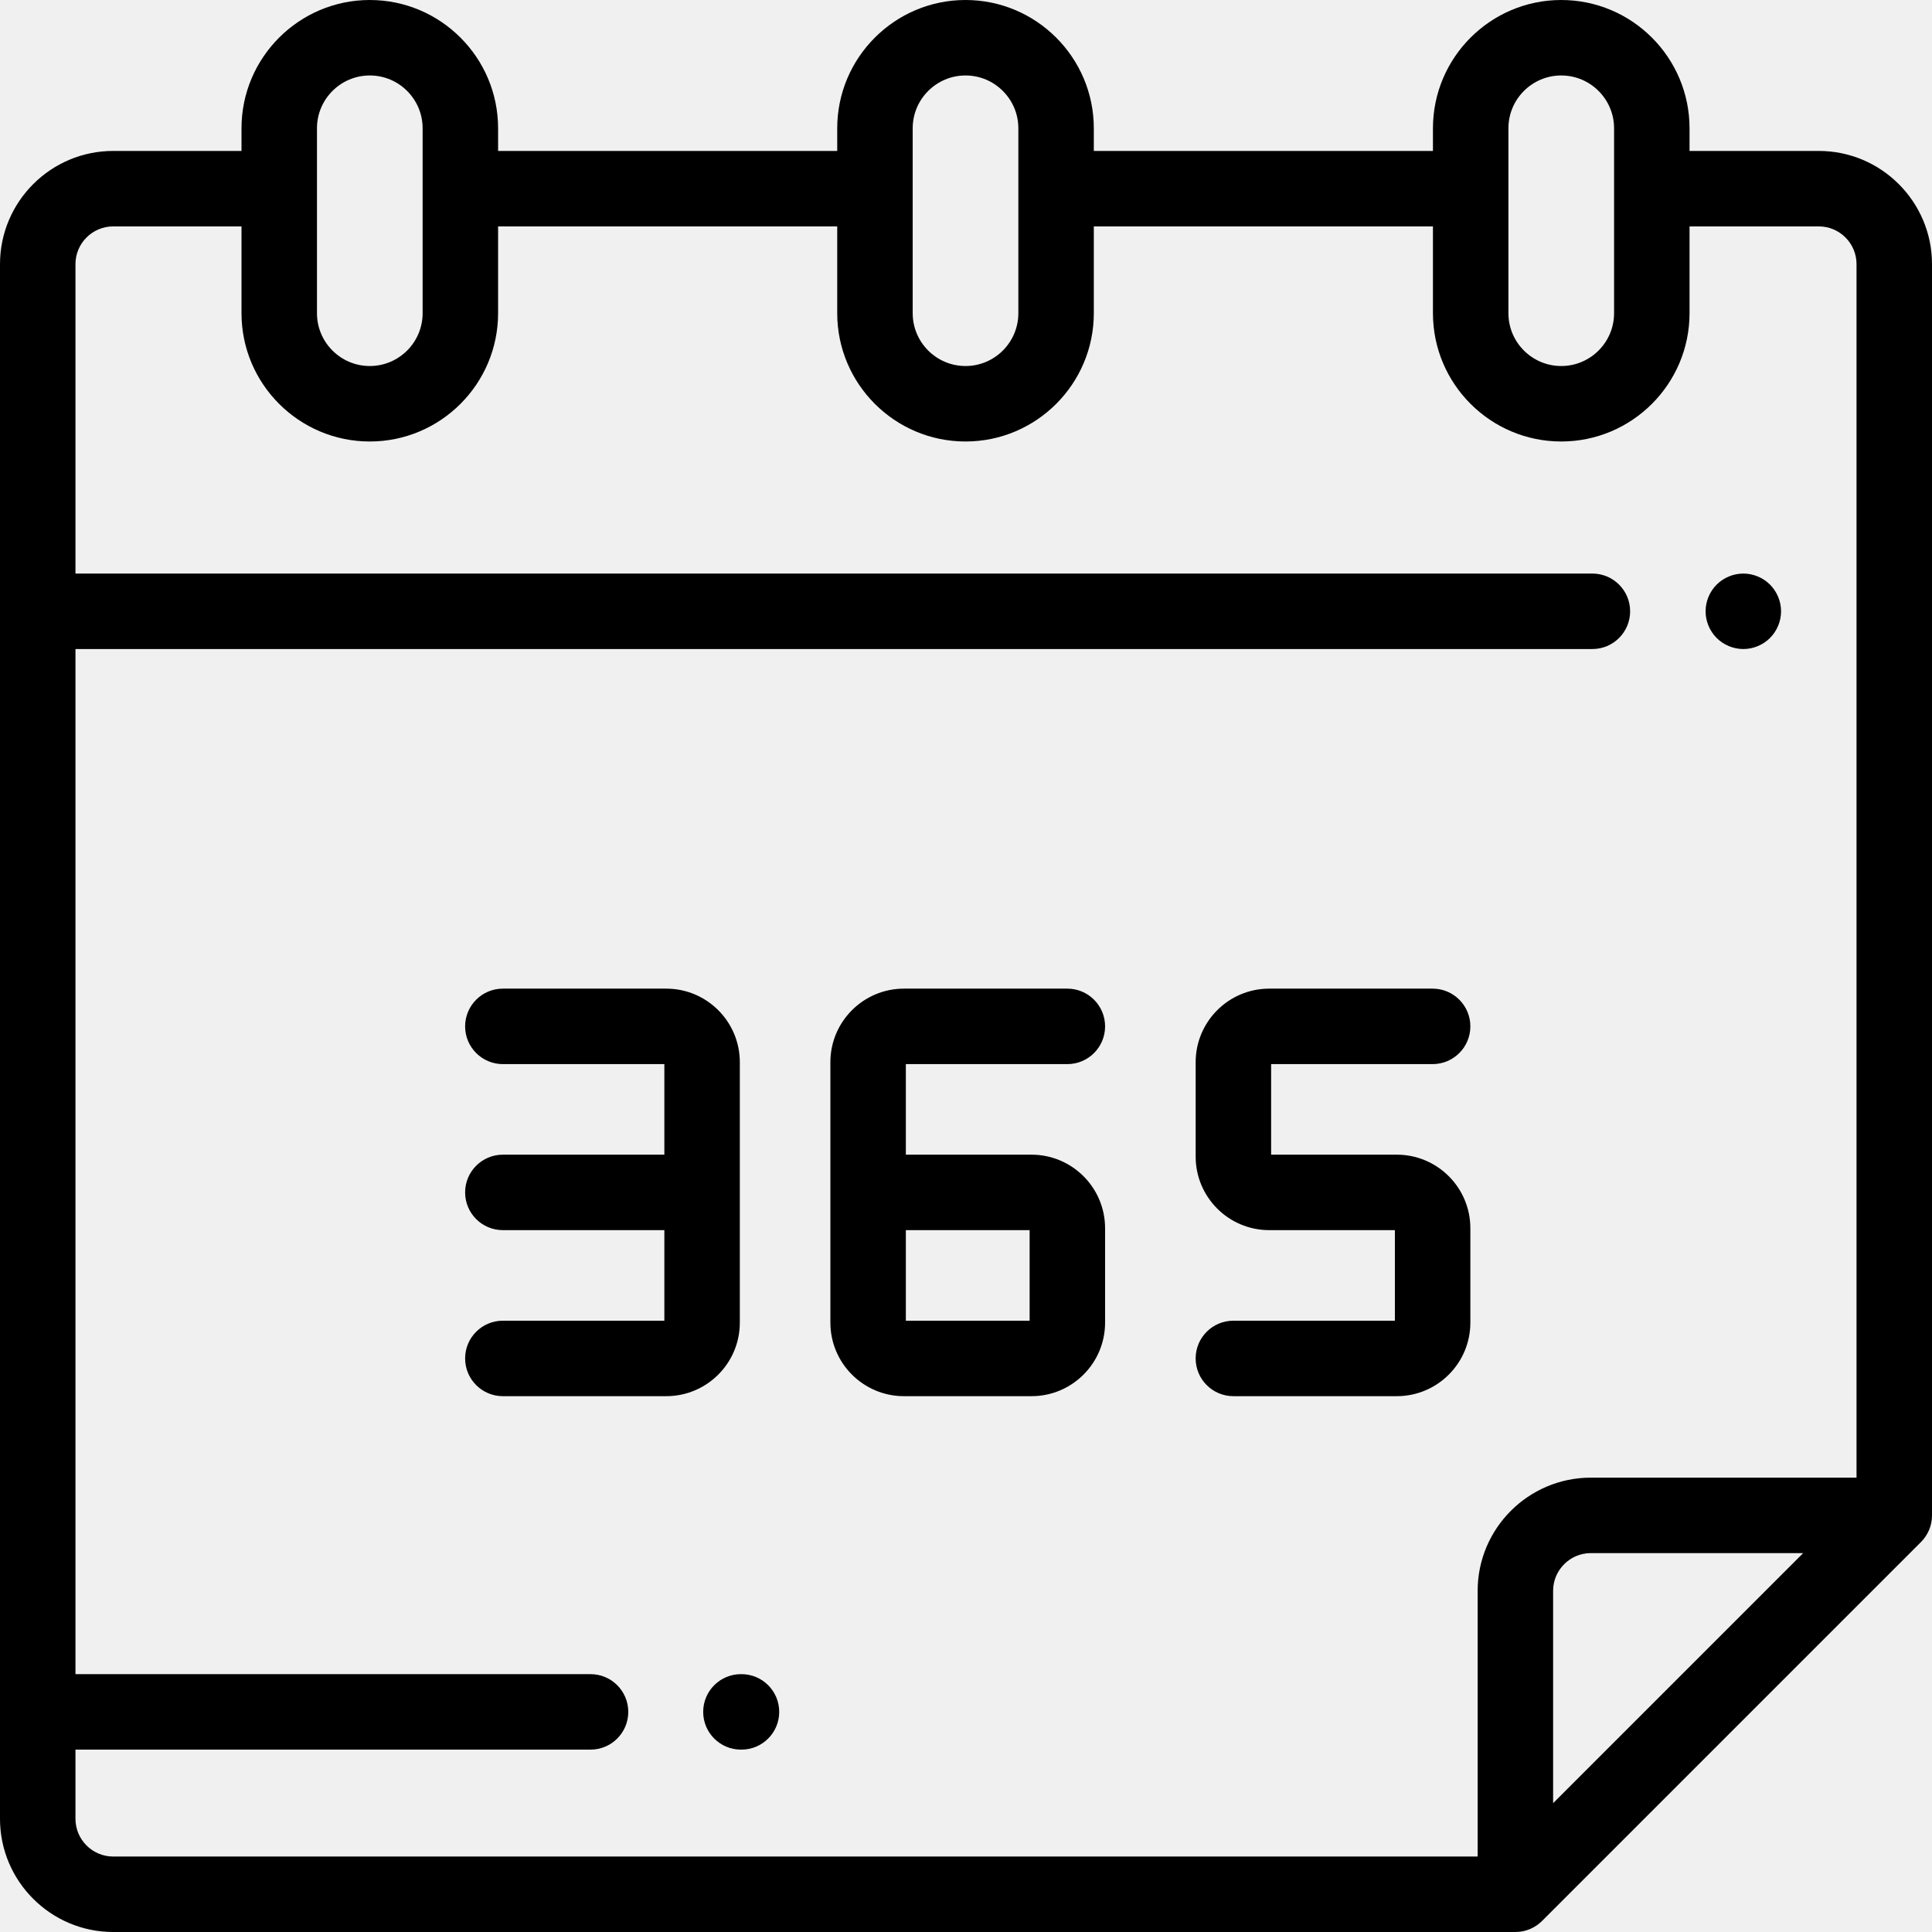
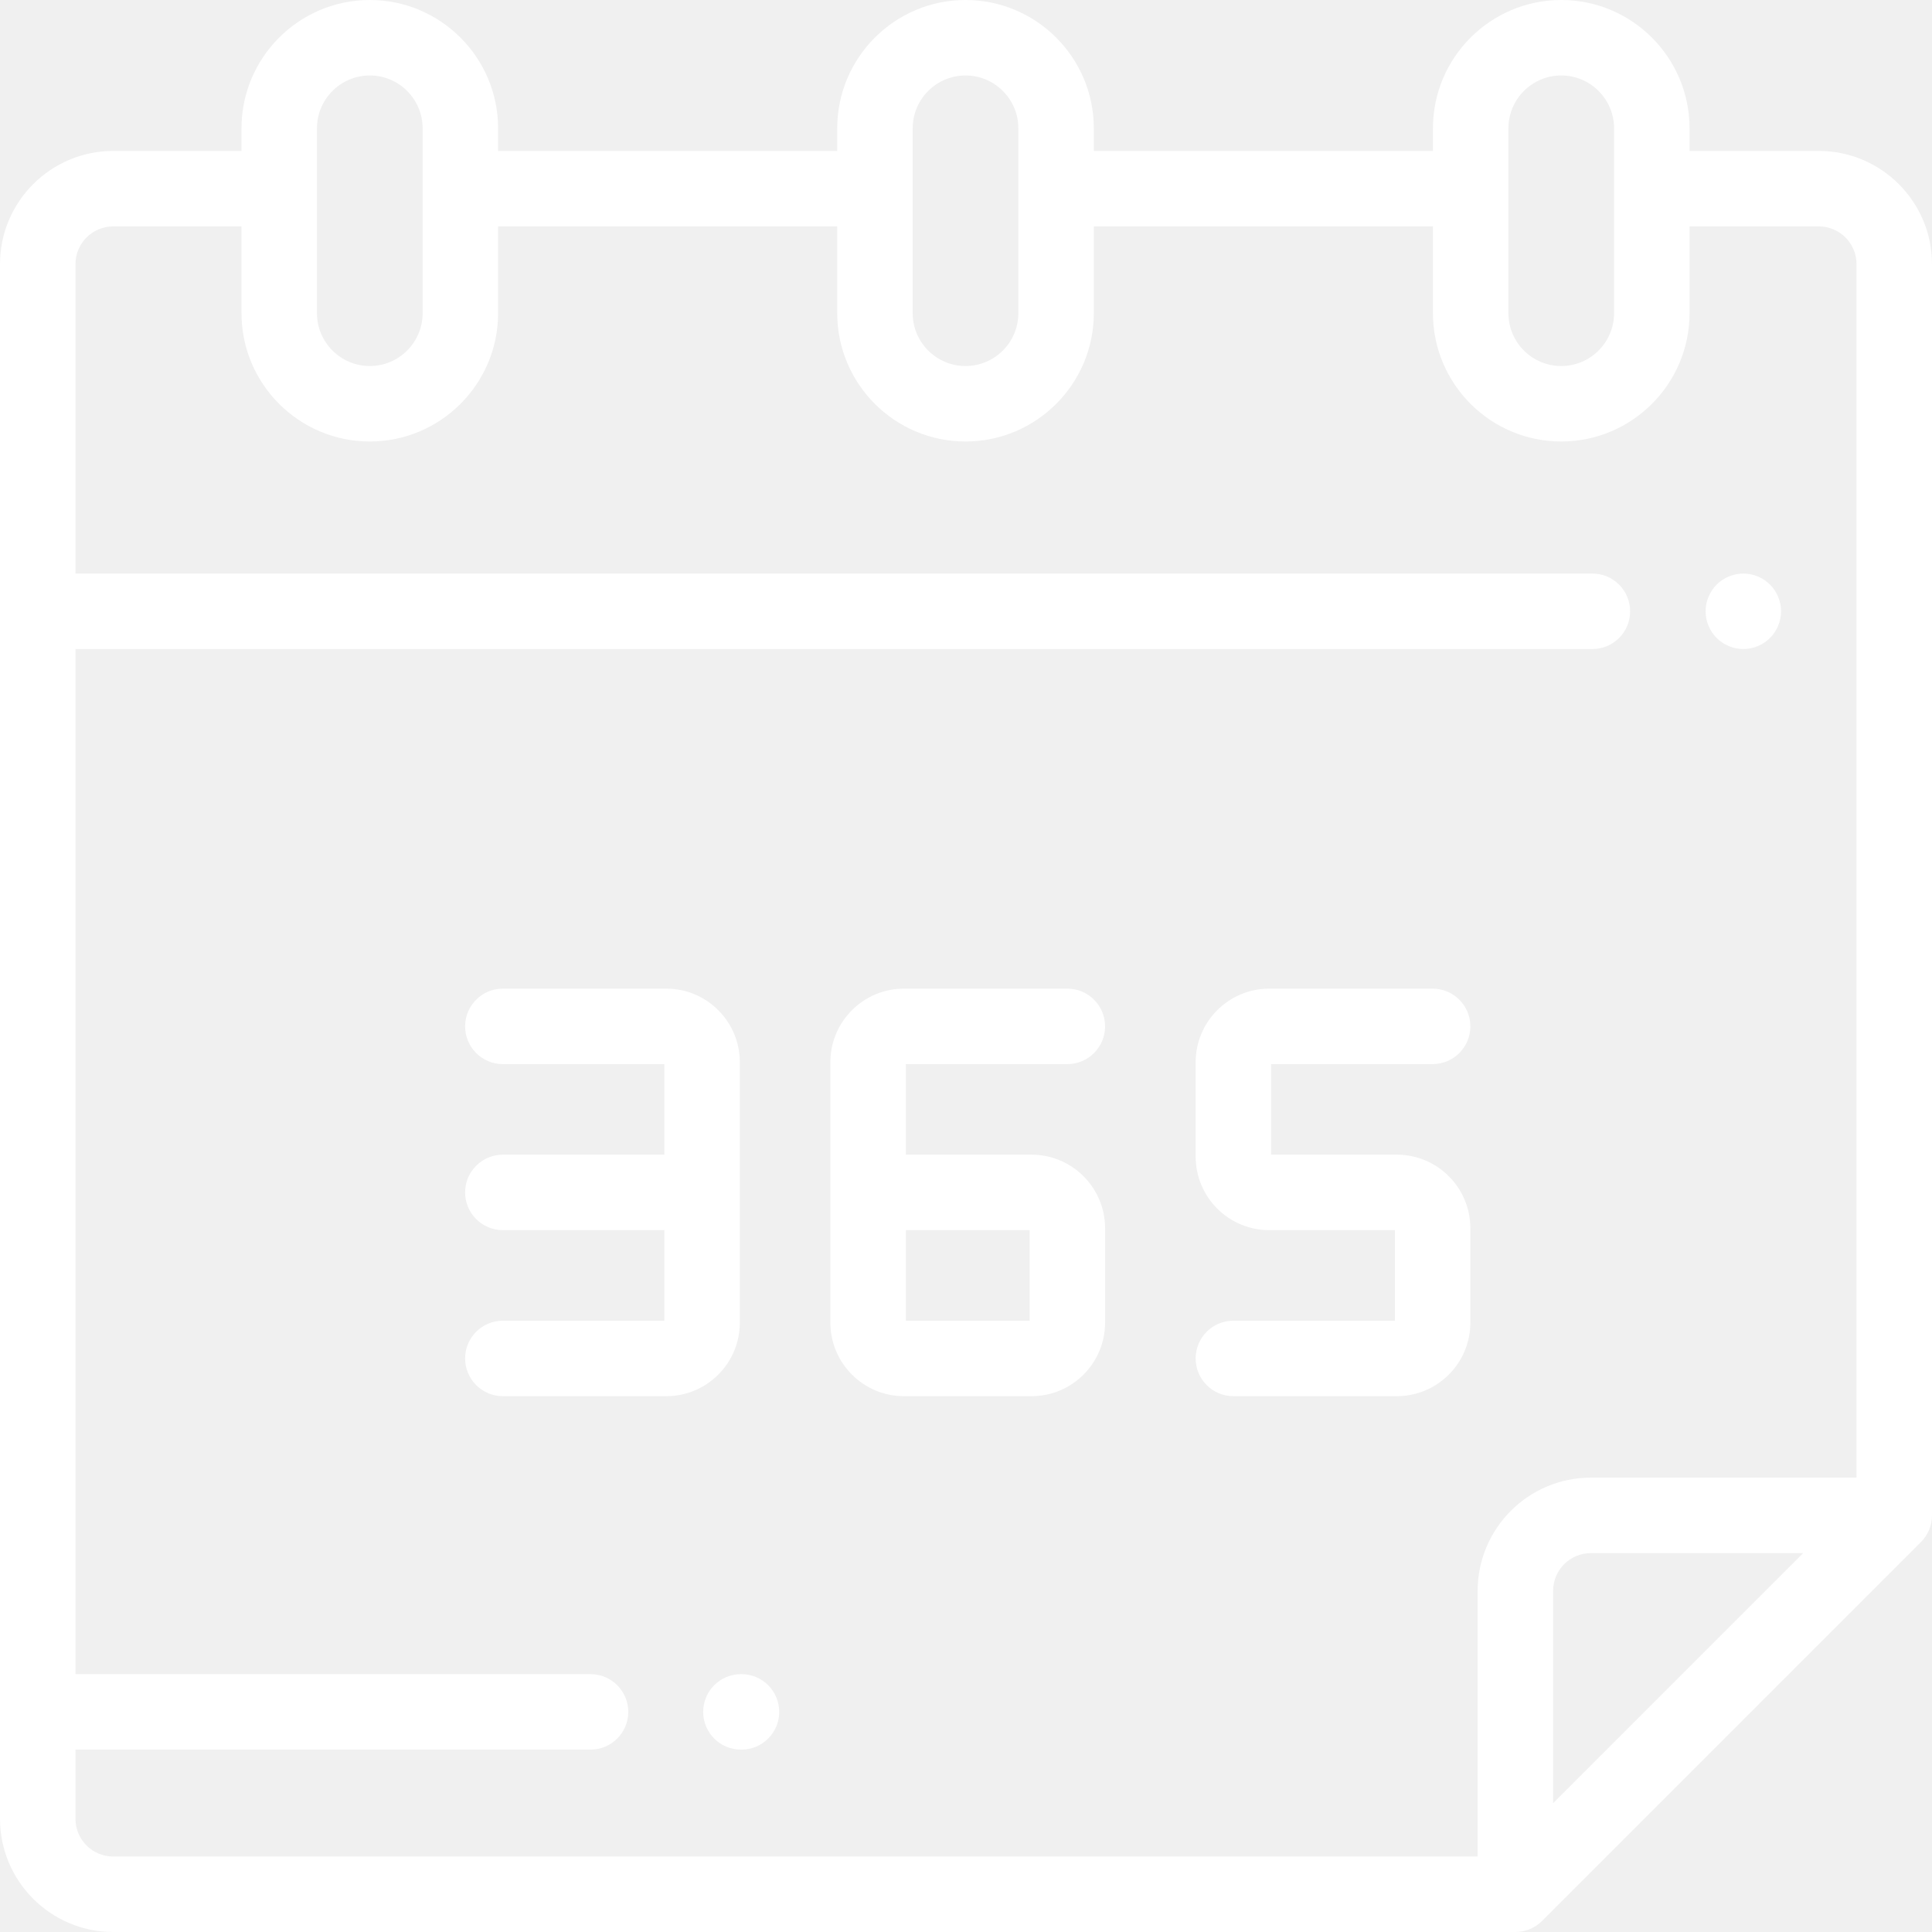
- <svg xmlns="http://www.w3.org/2000/svg" version="1.1" id="Layer_1" x="0px" y="0px" viewBox="0 0 512 512" style="enable-background:new 0 0 512 512;" xml:space="preserve" width="512" height="512">
-   <g id="XMLID_700_">
-     <g id="XMLID_684_">
-       <g id="XMLID_685_">
-         <path id="XMLID_699_" d="M462,172c2.63,0,5.21-1.07,7.069-2.931C470.93,167.21,472,164.63,472,162s-1.07-5.21-2.931-7.07     c-1.859-1.86-4.439-2.93-7.069-2.93s-5.21,1.069-7.07,2.93S452,159.37,452,162s1.069,5.21,2.93,7.069     C456.79,170.93,459.37,172,462,172z" />
-         <path id="XMLID_698_" d="M196.5,443.667h-0.149c-5.522,0-10,4.478-10,10s4.478,10,10,10h0.149c5.522,0,10-4.478,10-10     S202.022,443.667,196.5,443.667z" />
-         <path id="XMLID_691_" d="M512,401.591V70c0-16.542-13.458-30-30-30h-34.254v-6c0-18.748-15.252-34-34-34s-34,15.252-34,34v6     h-89.873v-6c0-18.748-15.252-34-34-34s-34,15.252-34,34v6H132v-6c0-18.748-15.252-34-34-34S64,15.252,64,34v6H30     C13.458,40,0,53.458,0,70v412c0,16.542,13.458,30,30,30h371.591c2.76,0,5.259-1.119,7.068-2.927     c0.001-0.001,0.002-0.001,0.003-0.002l100.409-100.409l0,0C510.88,406.852,512,404.352,512,401.591z M399.746,34     c0-7.72,6.28-14,14-14s14,6.28,14,14v49c0,7.72-6.28,14-14,14s-14-6.28-14-14V34z M241.873,34c0-7.72,6.28-14,14-14     s14,6.28,14,14v49c0,7.72-6.28,14-14,14s-14-6.28-14-14V34z M84,34c0-7.72,6.28-14,14-14s14,6.28,14,14v49c0,7.72-6.28,14-14,14     s-14-6.28-14-14V34z M20,482v-18.333h136.5c5.522,0,10-4.478,10-10s-4.478-10-10-10H20V172h402c5.522,0,10-4.478,10-10     s-4.478-10-10-10H20V70c0-5.514,4.486-10,10-10h34v23c0,18.748,15.252,34,34,34s34-15.252,34-34V60h89.873v23     c0,18.748,15.252,34,34,34s34-15.252,34-34V60h89.873v23c0,18.748,15.252,34,34,34s34-15.252,34-34V60H482     c5.514,0,10,4.486,10,10v321.591h-70.409c-16.542,0-30,13.458-30,30V492H30C24.486,492,20,487.514,20,482z M411.591,477.857     v-56.267c0-5.514,4.486-10,10-10h56.267L411.591,477.857z" />
-         <path id="XMLID_690_" d="M196.061,350.513V316v-34.513c0-10.745-8.742-19.487-19.487-19.487h-43.313c-5.522,0-10,4.478-10,10     s4.478,10,10,10h42.8v24h-42.8c-5.522,0-10,4.478-10,10s4.478,10,10,10h42.8v24h-42.8c-5.522,0-10,4.478-10,10s4.478,10,10,10     h43.313C187.318,370,196.061,361.258,196.061,350.513z" />
-         <path id="XMLID_687_" d="M282.86,282c5.522,0,10-4.478,10-10s-4.478-10-10-10h-43.313c-10.745,0-19.487,8.742-19.487,19.487V316     v34.513c0,10.745,8.742,19.487,19.487,19.487h33.825c10.745,0,19.487-8.742,19.487-19.487v-25.025     c0-10.745-8.742-19.487-19.487-19.487H258.66h-18.6v-24H282.86z M258.66,326h14.2v24h-32.8v-24H258.66z" />
-         <path id="XMLID_686_" d="M370.173,306h-16.912h-16.4v-24h42.8c5.522,0,10-4.478,10-10s-4.478-10-10-10h-43.313     c-10.745,0-19.487,8.742-19.487,19.487v25.025c0,10.745,8.742,19.487,19.487,19.487h16.913h16.399v24h-42.8     c-5.522,0-10,4.478-10,10s4.478,10,10,10h43.313c10.745,0,19.487-8.742,19.487-19.487v-25.025     C389.66,314.742,380.918,306,370.173,306z" />
+ <svg xmlns="http://www.w3.org/2000/svg" version="1.1" id="Layer_1" x="0px" y="0px" viewBox="0 0 512 512" style="enable-background:new 0 0 512 512;" xml:space="preserve" width="512px" height="512px" class="">
+   <g>
+     <g id="XMLID_700_">
+       <g id="XMLID_684_">
+         <g id="XMLID_685_">
+           <path id="XMLID_699_" d="M462,172c2.63,0,5.21-1.07,7.069-2.931C470.93,167.21,472,164.63,472,162s-1.07-5.21-2.931-7.07     c-1.859-1.86-4.439-2.93-7.069-2.93s-5.21,1.069-7.07,2.93S452,159.37,452,162s1.069,5.21,2.93,7.069     C456.79,170.93,459.37,172,462,172z" data-original="#000000" class="active-path" data-old_color="#000000" fill="#FFFFFF" />
+           <path id="XMLID_698_" d="M196.5,443.667h-0.149c-5.522,0-10,4.478-10,10s4.478,10,10,10h0.149c5.522,0,10-4.478,10-10     S202.022,443.667,196.5,443.667z" data-original="#000000" class="active-path" data-old_color="#000000" fill="#FFFFFF" />
+           <path id="XMLID_691_" d="M512,401.591V70c0-16.542-13.458-30-30-30h-34.254v-6c0-18.748-15.252-34-34-34s-34,15.252-34,34v6     h-89.873v-6c0-18.748-15.252-34-34-34s-34,15.252-34,34v6H132v-6c0-18.748-15.252-34-34-34S64,15.252,64,34v6H30     C13.458,40,0,53.458,0,70v412c0,16.542,13.458,30,30,30h371.591c2.76,0,5.259-1.119,7.068-2.927     c0.001-0.001,0.002-0.001,0.003-0.002l100.409-100.409l0,0C510.88,406.852,512,404.352,512,401.591z M399.746,34     c0-7.72,6.28-14,14-14s14,6.28,14,14v49c0,7.72-6.28,14-14,14s-14-6.28-14-14V34z M241.873,34c0-7.72,6.28-14,14-14     s14,6.28,14,14v49c0,7.72-6.28,14-14,14s-14-6.28-14-14V34z M84,34c0-7.72,6.28-14,14-14s14,6.28,14,14v49c0,7.72-6.28,14-14,14     s-14-6.28-14-14V34z M20,482v-18.333h136.5c5.522,0,10-4.478,10-10s-4.478-10-10-10H20V172h402c5.522,0,10-4.478,10-10     s-4.478-10-10-10H20V70c0-5.514,4.486-10,10-10h34v23c0,18.748,15.252,34,34,34s34-15.252,34-34V60h89.873v23     c0,18.748,15.252,34,34,34s34-15.252,34-34V60h89.873v23c0,18.748,15.252,34,34,34s34-15.252,34-34V60H482     c5.514,0,10,4.486,10,10v321.591h-70.409c-16.542,0-30,13.458-30,30V492H30C24.486,492,20,487.514,20,482z M411.591,477.857     v-56.267c0-5.514,4.486-10,10-10h56.267L411.591,477.857z" data-original="#000000" class="active-path" data-old_color="#000000" fill="#FFFFFF" />
+           <path id="XMLID_690_" d="M196.061,350.513V316v-34.513c0-10.745-8.742-19.487-19.487-19.487h-43.313c-5.522,0-10,4.478-10,10     s4.478,10,10,10h42.8v24h-42.8c-5.522,0-10,4.478-10,10s4.478,10,10,10h42.8v24h-42.8c-5.522,0-10,4.478-10,10s4.478,10,10,10     h43.313C187.318,370,196.061,361.258,196.061,350.513z" data-original="#000000" class="active-path" data-old_color="#000000" fill="#FFFFFF" />
+           <path id="XMLID_687_" d="M282.86,282c5.522,0,10-4.478,10-10s-4.478-10-10-10h-43.313c-10.745,0-19.487,8.742-19.487,19.487V316     v34.513c0,10.745,8.742,19.487,19.487,19.487h33.825c10.745,0,19.487-8.742,19.487-19.487v-25.025     c0-10.745-8.742-19.487-19.487-19.487H258.66h-18.6v-24H282.86z M258.66,326h14.2v24h-32.8v-24H258.66z" data-original="#000000" class="active-path" data-old_color="#000000" fill="#FFFFFF" />
+           <path id="XMLID_686_" d="M370.173,306h-16.912h-16.4v-24h42.8c5.522,0,10-4.478,10-10s-4.478-10-10-10h-43.313     c-10.745,0-19.487,8.742-19.487,19.487v25.025c0,10.745,8.742,19.487,19.487,19.487h16.913h16.399v24h-42.8     c-5.522,0-10,4.478-10,10s4.478,10,10,10h43.313c10.745,0,19.487-8.742,19.487-19.487v-25.025     C389.66,314.742,380.918,306,370.173,306z" data-original="#000000" class="active-path" data-old_color="#000000" fill="#FFFFFF" />
+         </g>
      </g>
    </g>
  </g>
</svg>
